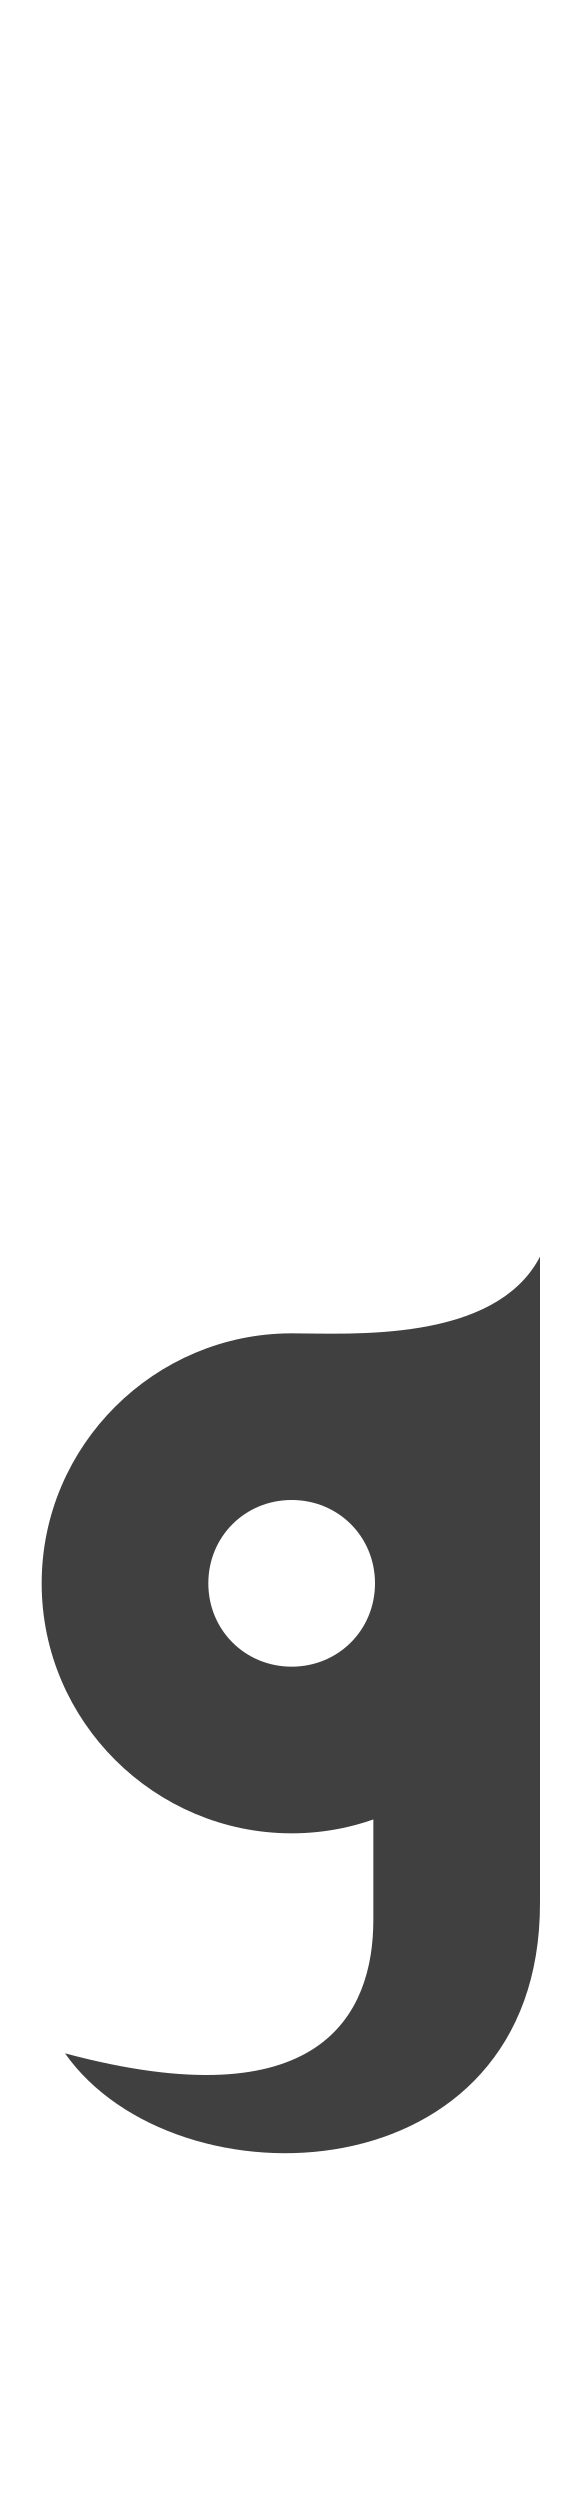
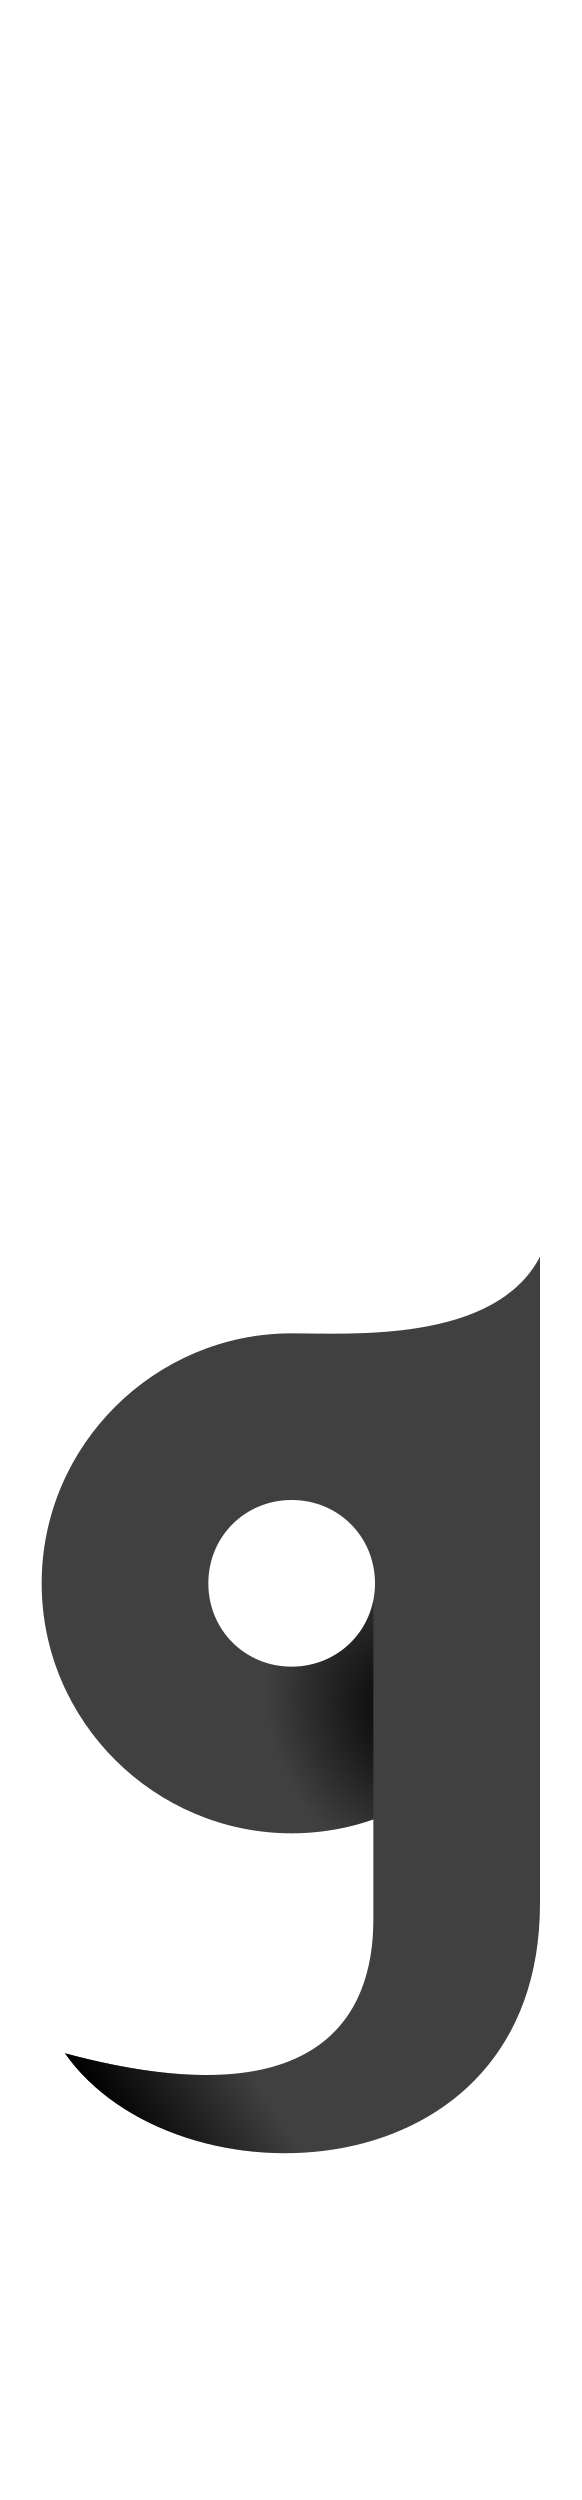
- <svg xmlns="http://www.w3.org/2000/svg" version="1.1" viewBox="0 0 349.0 1500.0" width="349.0" height="1500.0">
-   <g transform="matrix(1 0 0 -1 0 1100.0)">
-     <path fill="#404040" d="M39.0 -132.0C105.0 -226.0 324.0 -219.0 324.0 -42.0V150.0L224.0 128.0V-52.0C224.0 -109.0 192.0 -173.0 39.0 -132.0ZM324.0 150.0V346.0C297.0 294.0 210.0 300.0 175.0 300.0L324.0 150.0ZM175.0 0.0C257.0 0.0 324.0 67.0 324.0 150.0C324.0 233.0 257.0 300.0 175.0 300.0C93.0 300.0 25.0 233.0 25.0 150.0C25.0 67.0 93.0 0.0 175.0 0.0ZM175.0 100.0C147.0 100.0 125.0 122.0 125.0 150.0C125.0 178.0 147.0 200.0 175.0 200.0C203.0 200.0 225.0 178.0 225.0 150.0C225.0 122.0 203.0 100.0 175.0 100.0Z" />
-   </g>
+ <svg xmlns="http://www.w3.org/2000/svg" xmlns:xlink="http://www.w3.org/1999/xlink" version="1.1" viewBox="0 0 349.0 1500.0" width="349.0" height="1500.0" id="svg121">
+   <defs id="defs123">
+     <linearGradient id="linearGradient1463">
+       <stop style="stop-color:#000000;stop-opacity:1;" offset="0" id="stop1459" />
+       <stop style="stop-color:#000000;stop-opacity:0;" offset="1" id="stop1461" />
+     </linearGradient>
+     <linearGradient id="linearGradient1127">
+       <stop style="stop-color:#000000;stop-opacity:1;" offset="0" id="stop1123" />
+       <stop style="stop-color:#000000;stop-opacity:0;" offset="1" id="stop1125" />
+     </linearGradient>
+     <linearGradient xlink:href="#linearGradient1127" id="linearGradient968" x1="41.107" y1="-132.362" x2="112.591" y2="-86.053" gradientUnits="userSpaceOnUse" gradientTransform="matrix(1,0,0,-1,0,1100)" />
+     <radialGradient xlink:href="#linearGradient1463" id="radialGradient1465" cx="280.485" cy="1008.773" fx="280.485" fy="1008.773" r="149.5" gradientTransform="matrix(-0.5064636,0.2339002,-0.2768111,-0.5993785,667.0906,1566.527)" gradientUnits="userSpaceOnUse" />
+   </defs>
+   <path fill="#404040" d="m 39,1232 c 66,94 285,87 285,-90 V 950 l -100,22 v 180 c 0,57 -32,121 -185,80 z M 324,950 V 754 c -27,52 -114,46 -149,46 z m -149,150 c 82,0 149,-67 149,-150 0,-83 -67,-150 -149,-150 -82,0 -150,67 -150,150 0,83 68,150 150,150 z m 0,-100 c -28,0 -50,-22 -50,-50 0,-28 22,-50 50,-50 28,0 50,22 50,50 0,28 -22,50 -50,50 z" id="path117" />
+   <path fill="#404040" d="m 39,1232 c 66,94 285,87 285,-90 V 950 l -100,22 v 180 c 0,57 -32,121 -185,80 z M 324,950 V 754 c -27,52 -114,46 -149,46 z m -149,150 c 82,0 149,-67 149,-150 0,-83 -67,-150 -149,-150 -82,0 -150,67 -150,150 0,83 68,150 150,150 z m 0,-100 c -28,0 -50,-22 -50,-50 0,-28 22,-50 50,-50 28,0 50,22 50,50 0,28 -22,50 -50,50 z" id="path125" style="fill:url(#linearGradient968);fill-opacity:1" />
+   <path id="path1082" style="display:inline;fill:url(#radialGradient1465);fill-opacity:1" d="M 175 800 C 93 800 25 867 25 950 C 25 1033 93 1100 175 1100 C 192.154 1100 208.635 1097.034 224 1091.637 L 224 960.188 C 219.406 983.156 199.5 1000 175 1000 C 147 1000 125 978 125 950 C 125 922 147 900 175 900 C 199.5 900 219.406 916.844 224 939.812 L 224 877.5 L 305.424 877.5 C 279.976 831.255 230.995 800 175 800 z " />
</svg>
